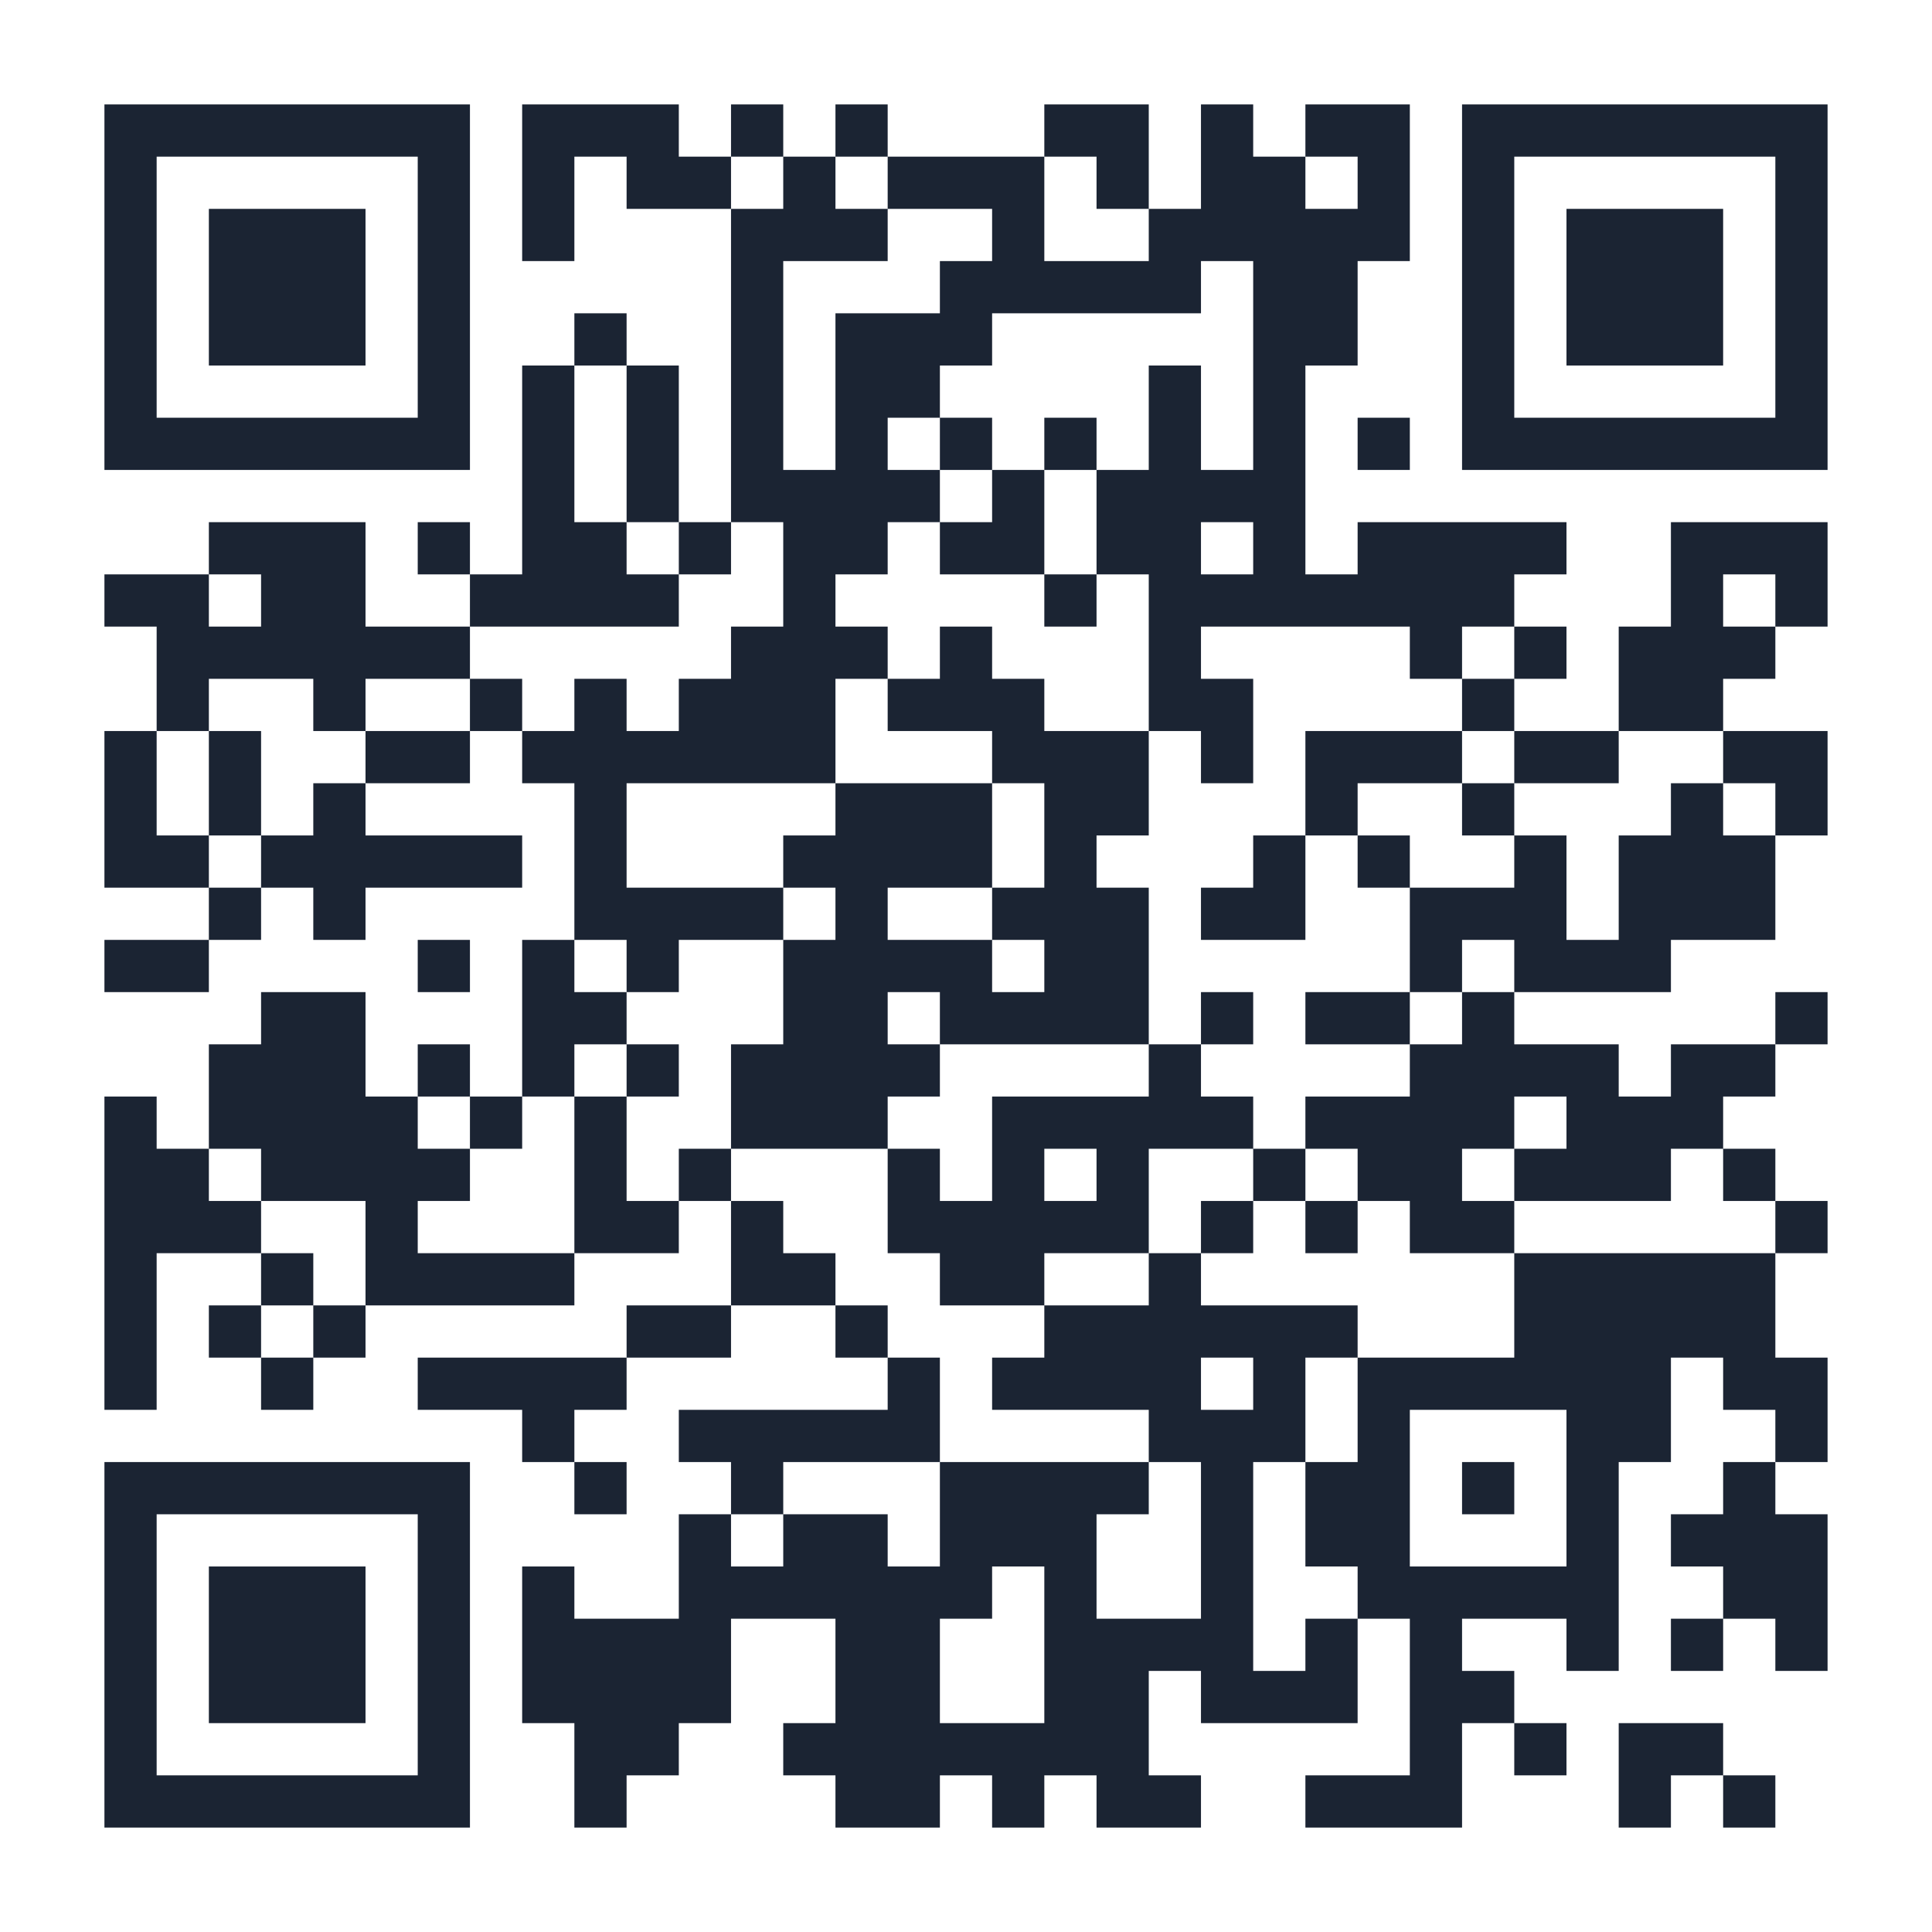
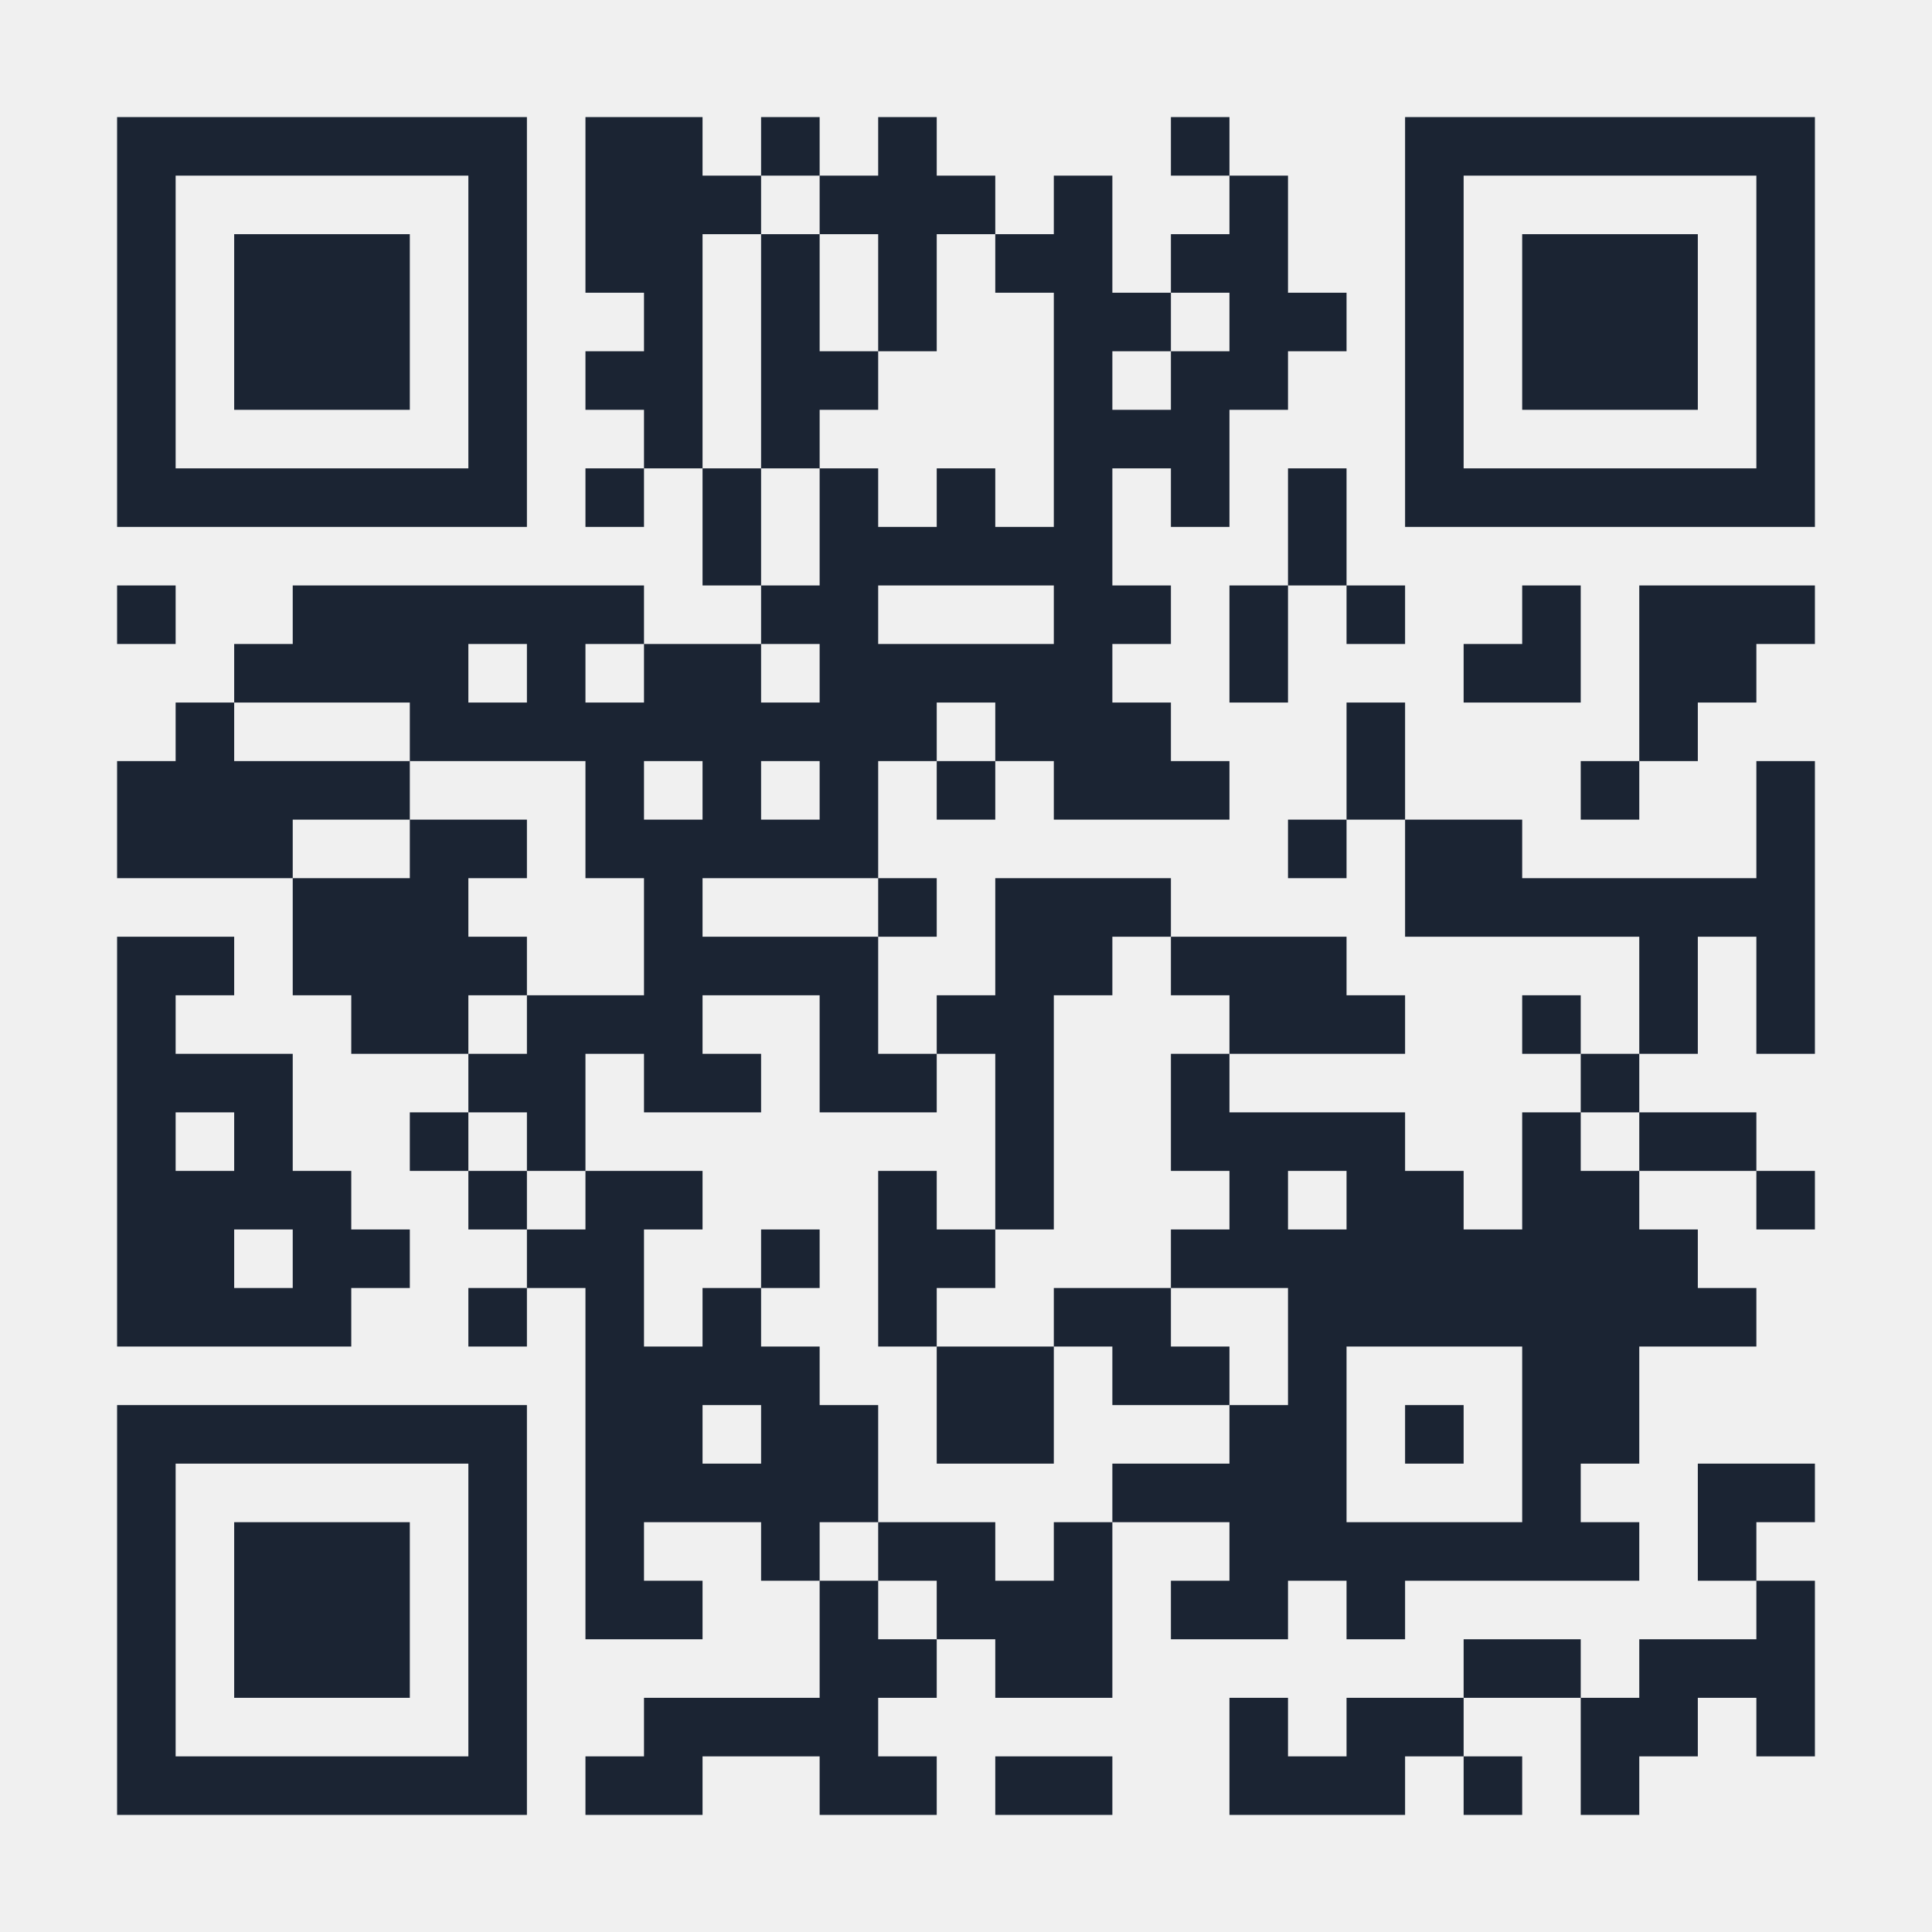
- <svg xmlns="http://www.w3.org/2000/svg" width="370" height="370" class="segno">
-   <g transform="scale(10)">
-     <path fill="#fff" d="M0 0h37v37h-37z" />
-     <path class="qrline" stroke="#1b2433" d="M2 2.5h7m1 0h3m1 0h1m1 0h1m3 0h2m1 0h1m1 0h2m1 0h7m-33 1h1m5 0h1m1 0h1m1 0h2m1 0h1m1 0h3m1 0h1m1 0h2m1 0h1m1 0h1m5 0h1m-33 1h1m1 0h3m1 0h1m1 0h1m3 0h3m2 0h1m2 0h5m1 0h1m1 0h3m1 0h1m-33 1h1m1 0h3m1 0h1m5 0h1m3 0h5m1 0h2m2 0h1m1 0h3m1 0h1m-33 1h1m1 0h3m1 0h1m2 0h1m2 0h1m1 0h3m5 0h2m2 0h1m1 0h3m1 0h1m-33 1h1m5 0h1m1 0h1m1 0h1m1 0h1m1 0h2m4 0h1m1 0h1m3 0h1m5 0h1m-33 1h7m1 0h1m1 0h1m1 0h1m1 0h1m1 0h1m1 0h1m1 0h1m1 0h1m1 0h1m1 0h7m-25 1h1m1 0h1m1 0h4m1 0h1m1 0h4m-21 1h3m1 0h1m1 0h2m1 0h1m1 0h2m1 0h2m1 0h2m1 0h1m1 0h4m2 0h3m-33 1h2m1 0h2m2 0h4m2 0h1m4 0h1m1 0h7m3 0h1m1 0h1m-32 1h6m5 0h3m1 0h1m3 0h1m4 0h1m1 0h1m1 0h3m-31 1h1m2 0h1m2 0h1m1 0h1m1 0h3m1 0h3m2 0h2m4 0h1m2 0h2m-31 1h1m1 0h1m2 0h2m1 0h6m3 0h3m1 0h1m1 0h3m1 0h2m2 0h2m-33 1h1m1 0h1m1 0h1m4 0h1m4 0h3m1 0h2m3 0h1m2 0h1m3 0h1m1 0h1m-33 1h2m1 0h5m1 0h1m3 0h4m1 0h1m3 0h1m1 0h1m2 0h1m1 0h3m-30 1h1m1 0h1m4 0h4m1 0h1m2 0h3m1 0h2m2 0h3m1 0h3m-32 1h2m4 0h1m1 0h1m1 0h1m2 0h4m1 0h2m5 0h1m1 0h3m-27 1h2m3 0h2m3 0h2m1 0h4m1 0h1m1 0h2m1 0h1m5 0h1m-31 1h3m1 0h1m1 0h1m1 0h1m1 0h4m4 0h1m4 0h4m1 0h2m-32 1h1m1 0h4m1 0h1m1 0h1m2 0h3m2 0h5m1 0h4m1 0h3m-31 1h2m1 0h4m2 0h1m1 0h1m3 0h1m1 0h1m1 0h1m2 0h1m1 0h2m1 0h3m1 0h1m-32 1h3m2 0h1m3 0h2m1 0h1m2 0h5m1 0h1m1 0h1m1 0h2m5 0h1m-33 1h1m2 0h1m1 0h4m3 0h2m2 0h2m2 0h1m6 0h5m-32 1h1m1 0h1m1 0h1m5 0h2m2 0h1m3 0h6m3 0h5m-32 1h1m2 0h1m2 0h4m5 0h1m1 0h4m1 0h1m1 0h6m1 0h2m-25 1h1m2 0h5m4 0h3m1 0h1m3 0h2m2 0h1m-33 1h7m2 0h1m2 0h1m3 0h4m1 0h1m1 0h2m1 0h1m1 0h1m2 0h1m-32 1h1m5 0h1m4 0h1m1 0h2m1 0h3m2 0h1m1 0h2m3 0h1m1 0h3m-33 1h1m1 0h3m1 0h1m1 0h1m2 0h6m1 0h1m2 0h1m2 0h5m2 0h2m-33 1h1m1 0h3m1 0h1m1 0h4m2 0h2m2 0h4m1 0h1m1 0h1m2 0h1m1 0h1m1 0h1m-33 1h1m1 0h3m1 0h1m1 0h4m2 0h2m2 0h2m1 0h3m1 0h2m-27 1h1m5 0h1m2 0h2m2 0h7m5 0h1m1 0h1m1 0h2m-31 1h7m2 0h1m4 0h2m1 0h1m1 0h2m2 0h3m3 0h1m1 0h1" />
-   </g>
+ <svg xmlns="http://www.w3.org/2000/svg" width="330" height="330" class="segno">
+   <path transform="scale(10)" class="qrline" stroke="#1b2433" d="M2 2.5h7m1 0h2m1 0h1m1 0h1m4 0h1m3 0h7m-29 1h1m5 0h1m1 0h3m1 0h3m1 0h1m2 0h1m2 0h1m5 0h1m-29 1h1m1 0h3m1 0h1m1 0h2m1 0h1m1 0h1m1 0h2m1 0h2m2 0h1m1 0h3m1 0h1m-29 1h1m1 0h3m1 0h1m2 0h1m1 0h1m1 0h1m2 0h2m1 0h2m1 0h1m1 0h3m1 0h1m-29 1h1m1 0h3m1 0h1m1 0h2m1 0h2m3 0h1m1 0h2m2 0h1m1 0h3m1 0h1m-29 1h1m5 0h1m2 0h1m1 0h1m4 0h3m3 0h1m5 0h1m-29 1h7m1 0h1m1 0h1m1 0h1m1 0h1m1 0h1m1 0h1m1 0h1m1 0h7m-19 1h1m1 0h5m3 0h1m-21 1h1m2 0h6m2 0h2m3 0h2m1 0h1m1 0h1m2 0h1m1 0h3m-27 1h4m1 0h1m1 0h2m1 0h5m2 0h1m3 0h2m1 0h2m-27 1h1m3 0h9m1 0h3m3 0h1m4 0h1m-27 1h5m3 0h1m1 0h1m1 0h1m1 0h1m1 0h3m2 0h1m3 0h1m2 0h1m-29 1h3m2 0h2m1 0h5m7 0h1m1 0h2m4 0h1m-26 1h3m3 0h1m3 0h1m1 0h3m4 0h7m-29 1h2m1 0h4m2 0h4m2 0h2m1 0h3m5 0h1m1 0h1m-29 1h1m3 0h2m1 0h3m2 0h1m1 0h2m3 0h3m2 0h1m1 0h1m1 0h1m-29 1h3m3 0h2m1 0h2m1 0h2m1 0h1m2 0h1m6 0h1m-26 1h1m1 0h1m2 0h1m1 0h1m7 0h1m2 0h4m2 0h1m1 0h2m-28 1h4m2 0h1m1 0h2m3 0h1m1 0h1m3 0h1m1 0h2m1 0h2m2 0h1m-29 1h2m1 0h2m2 0h2m2 0h1m1 0h2m3 0h9m-27 1h4m2 0h1m1 0h1m1 0h1m2 0h1m2 0h2m2 0h8m-20 1h4m2 0h2m1 0h2m1 0h1m3 0h2m-26 1h7m1 0h2m1 0h2m1 0h2m3 0h2m1 0h1m1 0h2m-26 1h1m5 0h1m1 0h5m4 0h4m3 0h1m2 0h2m-29 1h1m1 0h3m1 0h1m1 0h1m2 0h1m1 0h2m1 0h1m2 0h7m1 0h1m-28 1h1m1 0h3m1 0h1m1 0h2m2 0h1m1 0h3m1 0h2m1 0h1m6 0h1m-29 1h1m1 0h3m1 0h1m5 0h2m1 0h2m6 0h2m1 0h3m-29 1h1m5 0h1m2 0h4m6 0h1m1 0h2m2 0h2m1 0h1m-29 1h7m1 0h2m2 0h2m1 0h2m2 0h3m1 0h1m1 0h1" />
</svg>
